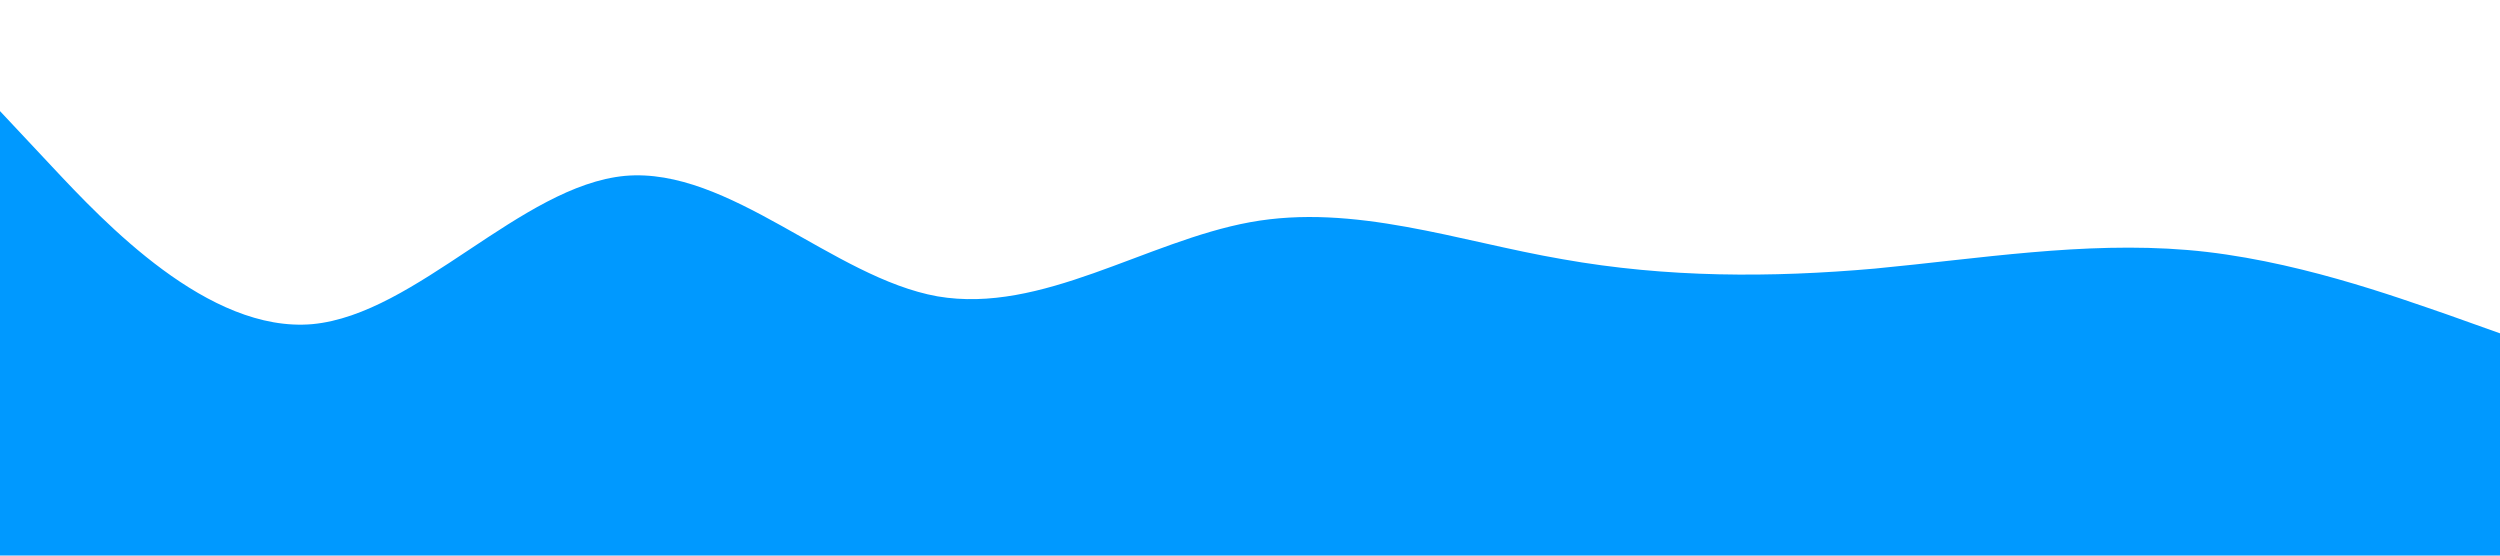
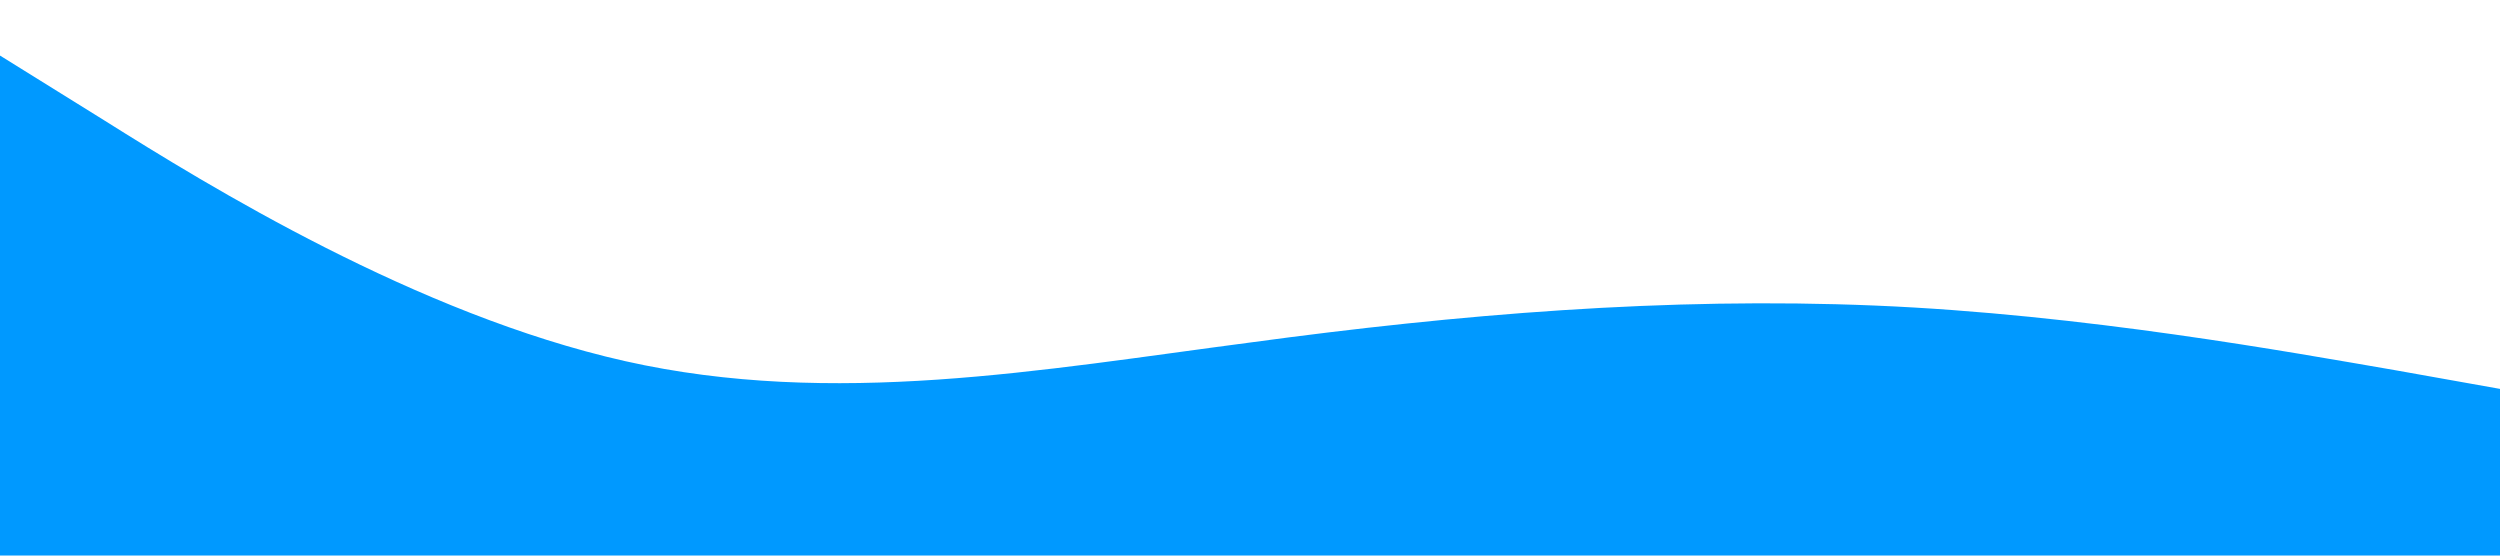
<svg xmlns="http://www.w3.org/2000/svg" viewBox="0 0 1440 320">
-   <path fill="#0099ff" fill-opacity="1" d="M0,64L30,96C60,128,120,192,180,186.7C240,181,300,107,360,101.3C420,96,480,160,540,170.7C600,181,660,139,720,128C780,117,840,139,900,149.3C960,160,1020,160,1080,154.7C1140,149,1200,139,1260,144C1320,149,1380,171,1410,181.3L1440,192L1440,320L1410,320C1380,320,1320,320,1260,320C1200,320,1140,320,1080,320C1020,320,960,320,900,320C840,320,780,320,720,320C660,320,600,320,540,320C480,320,420,320,360,320C300,320,240,320,180,320C120,320,60,320,30,320L0,320Z" />
+   <path fill="#0099ff" fill-opacity="1" d="M0,32L60,69.3C120,107,240,181,360,208C480,235,600,213,720,197.3C840,181,960,171,1080,176C1200,181,1320,203,1380,213.3L1440,224L1440,320L1380,320C1320,320,1200,320,1080,320C960,320,840,320,720,320C600,320,480,320,360,320C240,320,120,320,60,320L0,320Z" />
</svg>
